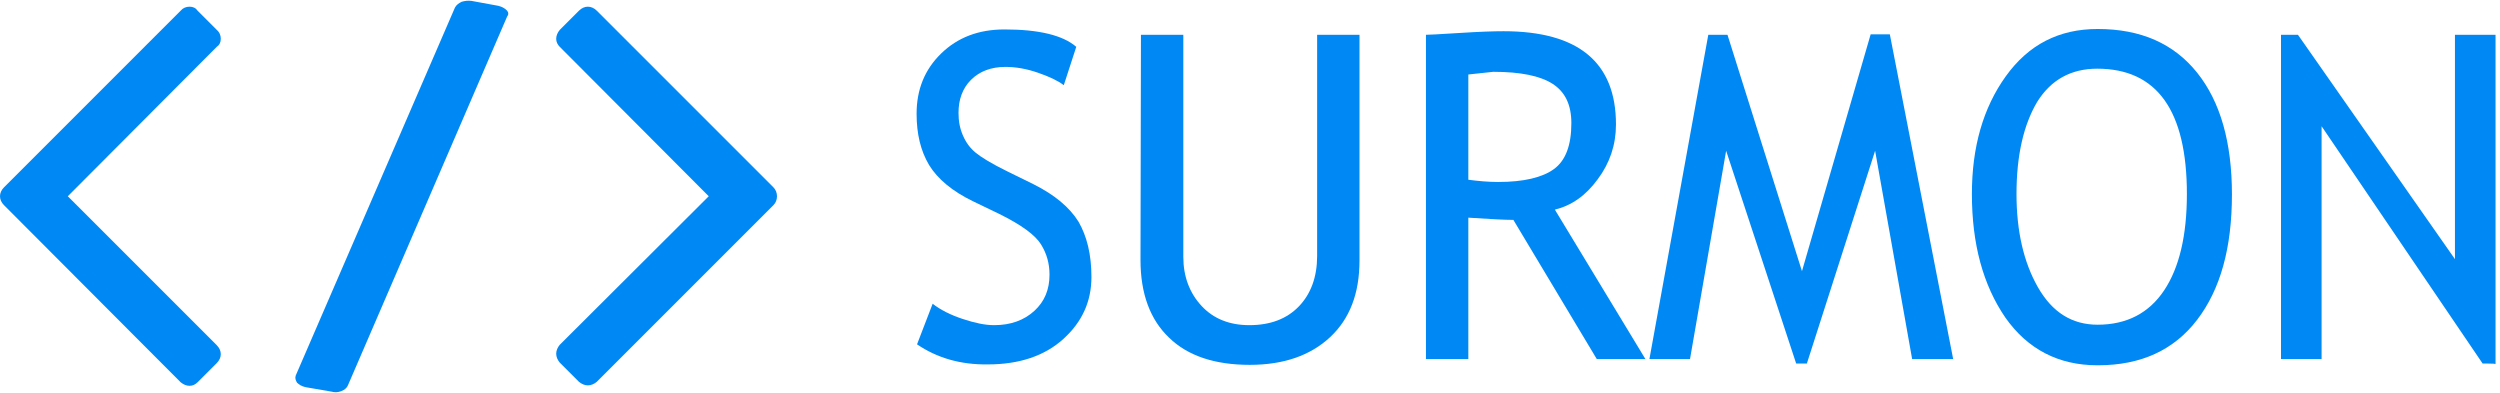
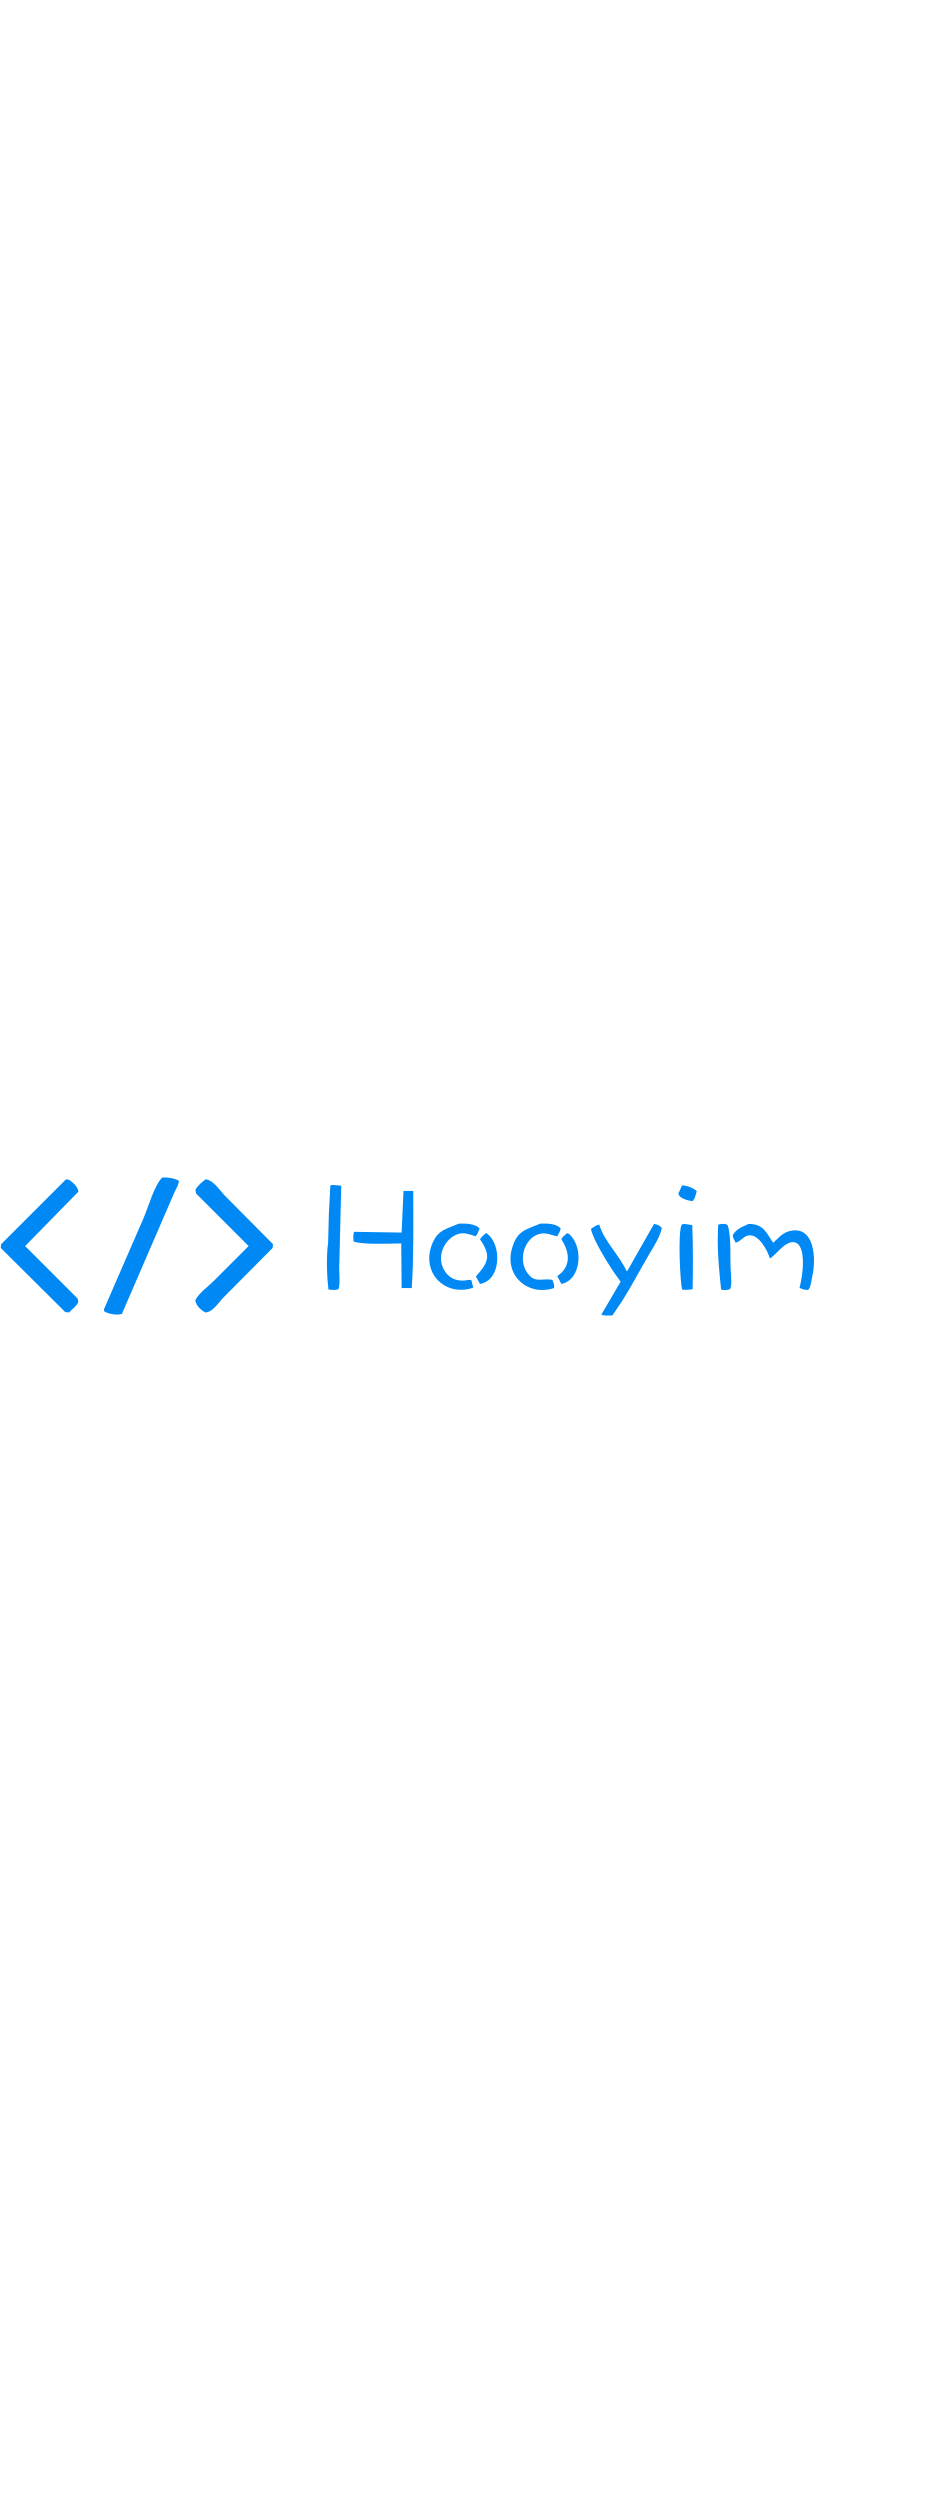
- <svg xmlns="http://www.w3.org/2000/svg" version="1.1" id="logo" x="0px" y="0px" viewBox="0 0 560.5 87.9" style="color:inherit;enable-background:new 0 0 560.5 87.9;" xml:space="preserve">
+ <svg xmlns="http://www.w3.org/2000/svg" viewBox="0 0 595.276 1600" x="0px" y="0px">
  <style type="text/css">
  .st0 { fill: #0088f5; }
-   
</style>
-   <path class="st0" d="M205.6,77.2l3.5-9.1c1.8,1.4,4,2.5,6.7,3.4s5,1.4,7.1,1.4c3.7,0,6.7-1.1,9-3.2s3.4-4.8,3.4-8.1   c0-2.5-0.6-4.7-1.9-6.8c-1.3-2.1-4.4-4.4-9.5-6.9l-5.6-2.7c-4.8-2.3-8.1-5.1-10-8.2c-1.9-3.2-2.8-7-2.8-11.5c0-5.4,1.8-9.9,5.5-13.5   s8.4-5.4,14.2-5.4c7.7,0,13.1,1.3,16.1,3.9l-2.8,8.6c-1.3-1-3.2-1.9-5.8-2.8s-5-1.3-7.3-1.3c-3.2,0-5.8,1-7.7,2.9   c-1.9,1.9-2.8,4.4-2.8,7.4c0,1.9,0.3,3.5,1,5.1c0.7,1.6,1.6,2.8,2.8,3.8s3.6,2.5,7.3,4.3l5.7,2.8c4.8,2.4,8.1,5.2,10.1,8.4   c1.9,3.3,2.9,7.4,2.9,12.4c0,5.5-2.1,10.1-6.3,13.9s-9.9,5.7-16.9,5.7C215.3,81.8,210,80.2,205.6,77.2z" />
-   <path class="st0" d="M255.8,7.8h9.5v49.8c0,4.4,1.4,8.1,4.1,11s6.3,4.3,10.7,4.3c4.7,0,8.4-1.4,11.1-4.2c2.7-2.8,4.1-6.6,4.1-11.3   V7.8h9.5v50.6c0,7.4-2.2,13.1-6.6,17.2s-10.4,6.2-18,6.2c-7.8,0-13.9-2-18.1-6.1c-4.2-4-6.4-9.8-6.4-17.4L255.8,7.8L255.8,7.8z" />
-   <path class="st0" d="M358,80.5l-18.7-31.2c-2.1,0-5.5-0.2-10.1-0.5v31.7h-9.5V7.8c0.4,0,2.8-0.1,7.4-0.4c4.6-0.3,7.9-0.4,10-0.4   c16.8,0,25.2,7,25.2,20.9c0,4.6-1.4,8.7-4.1,12.3c-2.7,3.7-5.9,5.9-9.6,6.8l20.3,33.5H358L358,80.5z M329.2,16.7v23.6   c2.3,0.3,4.5,0.5,6.7,0.5c5.7,0,9.9-1,12.5-2.9s3.9-5.3,3.9-10.3c0-4.1-1.4-7-4.2-8.8c-2.8-1.8-7.2-2.7-13.3-2.7   C333.9,16.2,332,16.4,329.2,16.7z" />
-   <path class="st0" d="M428.7,80.5l-8.3-46.7l-15.3,47.7h-2.4L387,33.8l-8.1,46.7h-9.1L383,7.8h4.3l16.7,53l15.4-53.1h4.3l14.2,72.8   C437.8,80.5,428.7,80.5,428.7,80.5z" />
-   <path class="st0" d="M442.1,43.5c0-10.5,2.5-19.3,7.6-26.4s11.9-10.6,20.6-10.6c9.7,0,17.1,3.3,22.3,9.8c5.2,6.5,7.8,15.6,7.8,27.3   c0,12-2.6,21.3-7.8,28.1c-5.2,6.8-12.6,10.2-22.3,10.2c-8.8,0-15.7-3.6-20.7-10.7C444.6,63.9,442.1,54.7,442.1,43.5z M452.1,43.5   c0,8.3,1.6,15.3,4.8,20.9c3.2,5.6,7.6,8.4,13.4,8.4c6.5,0,11.5-2.6,14.9-7.7s5.1-12.3,5.1-21.6c0-18.7-6.7-28.1-20.1-28.1   c-5.9,0-10.4,2.5-13.5,7.5C453.7,28,452.1,34.8,452.1,43.5z" />
-   <path class="st0" d="M556.6,81.5l-36.1-53.2v52.2h-9.1V7.8h3.8l35.2,50.3V7.8h9.1v73.8C559.4,81.5,556.6,81.5,556.6,81.5z" />
-   <path class="st0" d="M48.6,81.4l-4.3,4.3c-0.5,0.5-1.1,0.8-1.8,0.8s-1.4-0.3-2-0.8L0.9,46C0.3,45.4,0,44.7,0,44s0.3-1.4,0.9-2   L40.5,2.4c0.5-0.6,1.2-0.9,2-0.9s1.4,0.3,1.8,0.9l4.3,4.3c0.6,0.5,0.9,1.2,0.9,2s-0.3,1.4-0.9,1.8L15.2,44l33.4,33.4   c0.6,0.6,0.9,1.3,0.9,2C49.5,80.1,49.2,80.8,48.6,81.4z" />
-   <path class="st0" d="M113.7,3.7L78,86.4c-0.2,0.5-0.7,1-1.5,1.3S75,88,74.3,87.8l-5.8-1c-0.9-0.2-1.5-0.6-1.9-1   c-0.3-0.5-0.5-1-0.3-1.6L102,1.7c0.3-0.6,0.9-1,1.5-1.3c0.7-0.2,1.4-0.3,2.2-0.2l6,1.1c0.8,0.2,1.4,0.5,1.9,1   C114,2.7,114.1,3.2,113.7,3.7z" />
-   <path class="st0" d="M173.4,46l-39.6,39.6c-0.6,0.5-1.3,0.8-2,0.8s-1.4-0.3-2-0.8l-4.3-4.3c-0.5-0.6-0.8-1.3-0.8-2s0.3-1.4,0.8-2   L158.9,44l-33.4-33.5c-0.5-0.5-0.8-1.1-0.8-1.8s0.3-1.4,0.8-2l4.3-4.3c0.6-0.6,1.3-0.9,2-0.9s1.4,0.3,2,0.9L173.4,42   c0.5,0.5,0.8,1.2,0.8,2S173.9,45.5,173.4,46z" />
+   <path class="st0" style="stroke:none;" d="M 103.92 753.57C 108.016 753.456 111.964 754.18 114.48 755.73C 114.305 758.769 112.592 760.861 111.6 763.17C 108.8 769.649 106 776.13 103.2 782.61C 94.801 802.048 86.399 821.492 78 840.93C 74.509 841.973 69.194 840.826 66.72 839.25C 66.64 838.85 66.56 838.45 66.48 838.05C 74.959 818.532 83.441 799.008 91.92 779.49C 94.863 772.633 98.97 758.056 103.92 753.57z" />
+   <path class="st0" style="stroke:none;" d="M 42.24 754.77C 42.88 754.85 43.52 754.93 44.16 755.01C 46.334 756.585 49.875 759.332 50.16 762.69C 38.801 774.289 27.439 785.891 16.08 797.49C 27.279 808.689 38.481 819.891 49.68 831.09C 49.84 831.81 50 832.53 50.16 833.25C 48.834 836.2 46.207 837.752 44.16 839.97C 43.36 839.89 42.56 839.81 41.76 839.73C 28.001 826.051 14.239 812.368 0.48 798.69C 0.56 797.89 0.64 797.09 0.72 796.29C 14.559 782.451 28.401 768.608 42.24 754.77z" />
+   <path class="st0" style="stroke:none;" d="M 131.52 754.77C 136.692 755.147 140.959 762.289 144 765.33C 154.239 775.649 164.481 785.971 174.72 796.29C 174.64 797.09 174.56 797.89 174.48 798.69C 163.921 809.329 153.359 819.971 142.8 830.61C 140.017 833.393 136.372 839.693 131.52 839.97C 128.969 838.707 125.212 835.644 125.04 832.05C 127.545 827.292 133.077 823.533 136.8 819.81C 144.239 812.37 151.681 804.929 159.12 797.49C 147.921 786.291 136.719 775.089 125.52 763.89C 125.36 763.09 125.2 762.29 125.04 761.49C 126.476 758.704 129.195 756.697 131.52 754.77z" />
+   <path class="st0" style="stroke:none;" d="M 213.36 758.37C 215.04 758.53 216.72 758.69 218.4 758.85C 218 775.248 217.6 791.651 217.2 808.05C 216.651 811.692 218.147 823.175 216.48 825.09C 214.996 825.874 212.084 825.552 210.24 825.33C 209.173 817.112 208.761 803.554 210 795.33C 210.16 789.17 210.32 783.009 210.48 776.85C 210.8 770.77 211.12 764.689 211.44 758.61C 212.08 758.53 212.72 758.45 213.36 758.37z" />
+   <path class="st0" style="stroke:none;" d="M 436.56 758.61C 439.848 758.76 444.252 760.491 445.92 762.45C 445.26 764.563 444.7 767.292 443.28 768.69C 440.284 768.497 434.466 766.838 434.16 763.89C 434.96 762.13 435.76 760.37 436.56 758.61z" />
+   <path class="st0" style="stroke:none;" d="M 264.48 762.21C 264.525 782.94 264.841 804.292 263.52 824.37C 261.36 824.37 259.2 824.37 257.04 824.37C 256.96 814.851 256.88 805.329 256.8 795.81C 248.737 795.881 232.665 796.696 226.32 794.61C 226.09 792.637 225.944 790.007 226.56 788.37C 236.719 788.53 246.881 788.69 257.04 788.85C 257.44 779.971 257.84 771.089 258.24 762.21C 260.32 762.21 262.4 762.21 264.48 762.21z" />
+   <path class="st0" style="stroke:none;" d="M 293.76 783.09C 299.352 782.91 304.308 783.447 306.96 786.21C 306.079 788.124 305.738 789.927 304.32 791.25C 301.375 790.369 298.055 788.638 294 789.57C 285.617 791.497 278.486 803.329 284.4 813.09C 286.697 816.881 290.474 819.876 296.88 819.57C 298.865 819.475 300.181 818.754 301.68 819.33C 302.08 820.93 302.48 822.53 302.88 824.13C 284.763 830.277 269.054 814.326 276.72 795.81C 280.294 787.177 285.286 786.723 293.76 783.09z" />
+   <path class="st0" style="stroke:none;" d="M 345.84 783.09C 351.254 782.908 356.389 783.375 358.8 786.21C 358.541 788.484 357.386 789.474 356.64 791.25C 352.972 790.613 349.505 788.446 344.88 789.81C 335.637 792.535 331.102 806.504 337.92 815.25C 342.686 821.364 346.875 817.897 353.52 819.09C 354.102 820.772 355.116 822.798 354.48 824.37C 338.102 829.814 322.324 816.564 327.84 798.45C 331.154 787.567 336.098 787.225 345.84 783.09z" />
+   <path class="st0" style="stroke:none;" d="M 418.56 783.33C 420.792 783.617 422.519 784.517 423.6 785.97C 422.126 792.147 418.385 797.761 415.44 802.77C 409.568 812.757 404.457 822.658 398.4 832.29C 396.24 835.489 394.08 838.69 391.92 841.89C 389.639 841.956 386.49 842.134 384.96 841.41C 384.96 841.33 384.96 841.25 384.96 841.17C 389.04 834.21 393.12 827.249 397.2 820.29C 395.6 818.05 394 815.81 392.4 813.57C 388.884 808.234 379.183 792.769 378.24 786.45C 379.762 785.463 381.854 783.838 383.52 783.81C 386.955 794.842 396.5 803.444 401.04 813.57C 401.2 813.49 401.36 813.41 401.52 813.33C 407.199 803.331 412.881 793.329 418.56 783.33z" />
+   <path class="st0" style="stroke:none;" d="M 438 783.33C 439.68 783.57 441.36 783.81 443.04 784.05C 443.628 796.916 443.505 811.872 443.28 825.09C 441.358 825.442 438.754 825.639 436.56 825.33C 435.188 819.783 433.902 789.642 436.08 784.29C 436.24 784.05 436.4 783.81 436.56 783.57C 437.04 783.49 437.52 783.41 438 783.33z" />
+   <path class="st0" style="stroke:none;" d="M 461.52 783.33C 463.114 783.241 464.848 783.27 465.6 784.05C 468.222 790.09 467.062 806.516 467.76 814.53C 467.98 817.062 468.486 823.945 467.04 825.09C 465.938 825.747 462.948 825.768 461.52 825.33C 460.508 815.637 459.36 804.857 459.36 793.65C 459.44 790.37 459.52 787.089 459.6 783.81C 460.24 783.65 460.88 783.49 461.52 783.33z" />
+   <path class="st0" style="stroke:none;" d="M 479.04 783.33C 489.136 783.18 490.657 789.702 494.88 795.33C 498.371 792.277 500.789 788.673 506.4 787.65C 521.155 784.959 522.555 805.304 519.84 816.93C 519.118 820.02 519.086 823.656 517.2 825.57C 514.846 825.551 513.067 825.047 511.68 824.13C 513.824 816.835 516.399 796.836 508.56 795.09C 502.527 793.746 496.525 803.488 492.72 805.41C 491.421 800.787 485.546 789.075 478.56 790.77C 475.537 791.503 472.463 795.843 470.64 795.09C 470.044 793.419 469.172 792.722 468.96 790.53C 471.332 786.415 474.587 785.461 479.04 783.33z" />
+   <path class="st0" style="stroke:none;" d="M 310.8 789.33C 311.04 789.33 311.28 789.33 311.52 789.33C 321.289 796.468 320.956 819.256 307.2 821.73C 306.32 820.13 305.44 818.53 304.56 816.93C 311.836 808.636 315.041 804.274 307.2 793.17C 308.166 791.382 309.485 790.693 310.8 789.33z" />
+   <path class="st0" style="stroke:none;" d="M 362.88 789.33C 363.12 789.33 363.36 789.33 363.6 789.33C 373.507 796.591 372.596 818.95 359.28 821.73C 358.4 820.05 357.52 818.37 356.64 816.69C 365.479 810.791 364.896 801.742 359.28 793.17C 360.032 791.324 361.498 790.524 362.88 789.33z" />
</svg>
